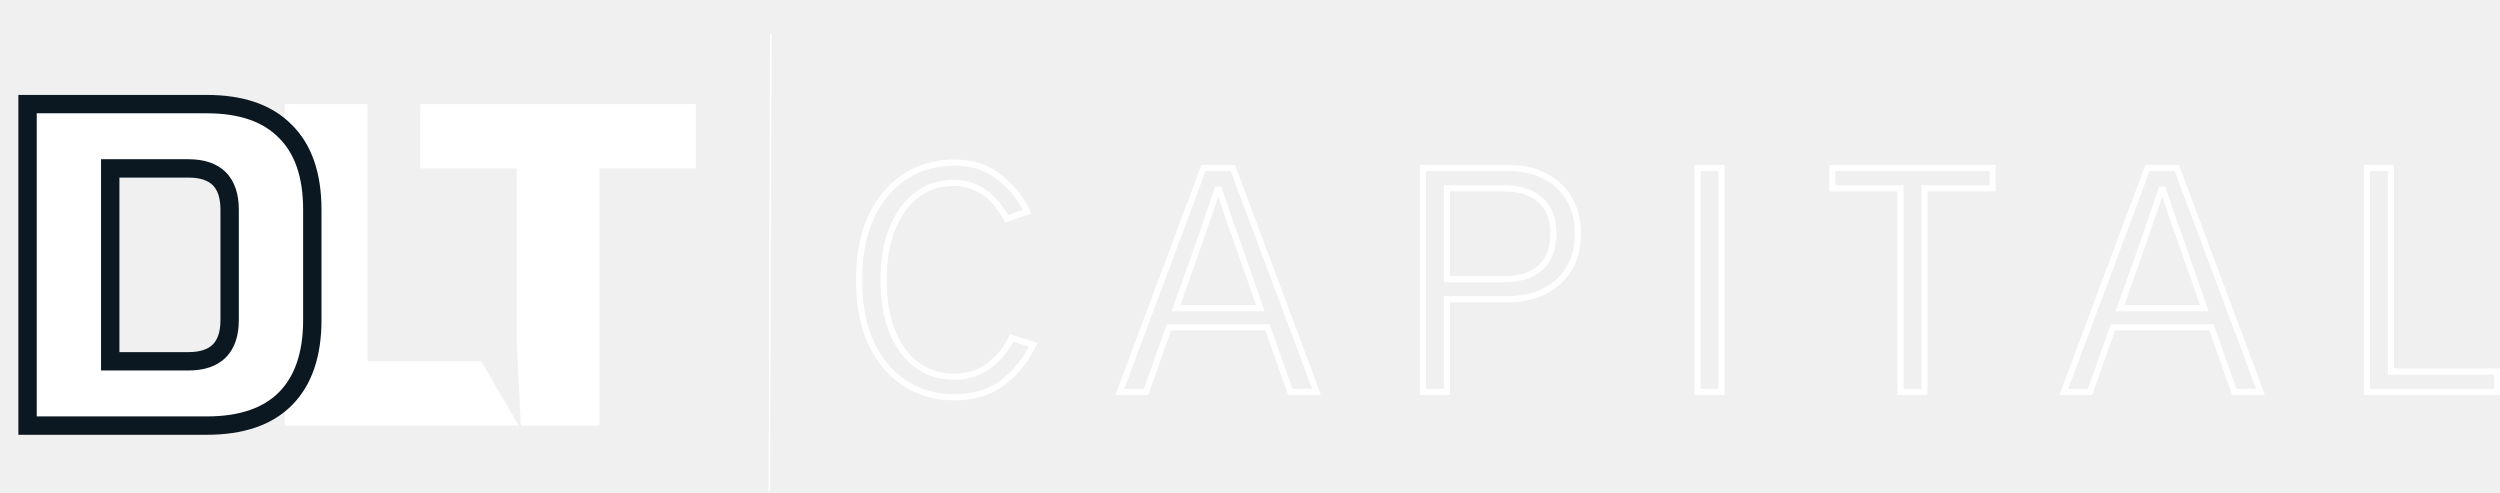
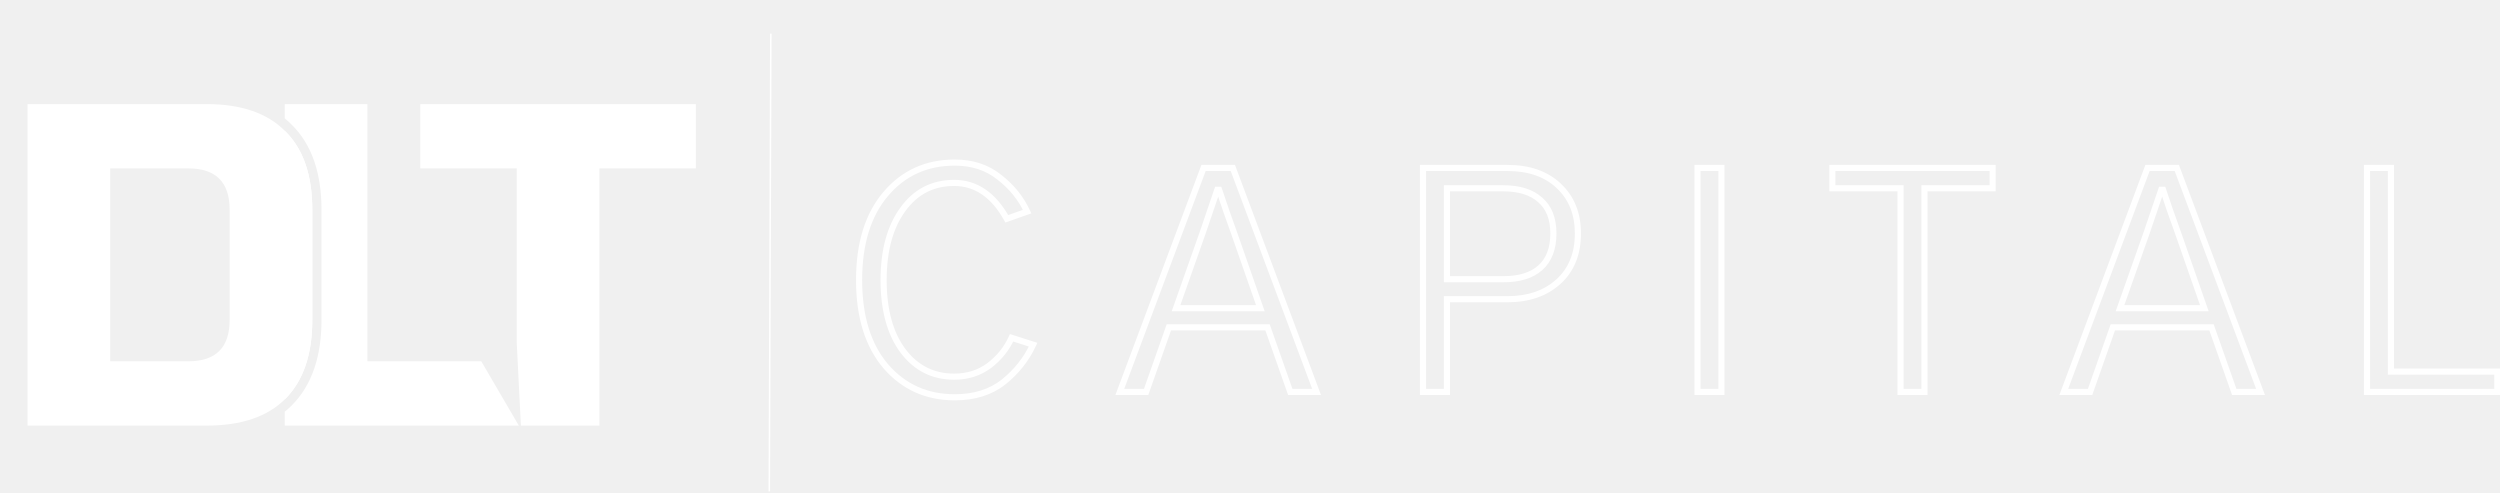
<svg xmlns="http://www.w3.org/2000/svg" width="1633" height="322" viewBox="0 0 1633 322" fill="none">
  <path d="M652.758 115.766L651.505 117.325L651.519 117.336L651.533 117.347L652.758 115.766ZM670.922 138.227L671.588 140.113L673.66 139.381L672.737 137.387L670.922 138.227ZM657.641 142.914L655.894 143.889L656.716 145.361L658.306 144.8L657.641 142.914ZM589.672 136.859L591.289 138.036L591.296 138.027L589.672 136.859ZM589.867 229.242L588.265 230.439L588.272 230.448L589.867 229.242ZM646.117 238.812L647.307 240.42L647.317 240.413L647.327 240.405L646.117 238.812ZM660.766 220.648L661.374 218.743L659.681 218.202L658.945 219.821L660.766 220.648ZM674.828 225.141L676.641 225.985L677.6 223.926L675.437 223.235L674.828 225.141ZM655.492 249.555L656.727 251.128L656.734 251.122L656.742 251.116L655.492 249.555ZM578.539 239.203L577.013 240.496L577.02 240.504L577.027 240.512L578.539 239.203ZM563.156 182.953C563.156 159.441 568.871 141.203 580.065 127.996L577.013 125.41C565.03 139.547 559.156 158.809 559.156 182.953H563.156ZM580.065 127.996C591.26 114.789 605.733 108.195 623.656 108.195V104.195C604.6 104.195 588.996 111.274 577.013 125.41L580.065 127.996ZM623.656 108.195C634.719 108.195 643.962 111.265 651.505 117.325L654.01 114.206C645.668 107.505 635.51 104.195 623.656 104.195V108.195ZM651.533 117.347C659.369 123.413 665.213 130.651 669.107 139.066L672.737 137.387C668.558 128.354 662.292 120.618 653.982 114.184L651.533 117.347ZM670.256 136.341L656.975 141.028L658.306 144.8L671.588 140.113L670.256 136.341ZM659.387 141.939C650.417 125.874 638.38 117.477 623.266 117.477V121.477C636.537 121.477 647.416 128.704 655.894 143.889L659.387 141.939ZM623.266 117.477C608.548 117.477 596.751 123.59 588.048 135.692L591.296 138.027C599.26 126.952 609.858 121.477 623.266 121.477V117.477ZM588.054 135.683C579.397 147.587 575.172 163.409 575.172 182.953H579.172C579.172 163.955 583.28 149.048 591.289 138.036L588.054 135.683ZM575.172 182.953C575.172 202.755 579.461 218.655 588.265 230.439L591.469 228.045C583.346 217.173 579.172 202.214 579.172 182.953H575.172ZM588.272 230.448C597.106 242.136 608.824 248.039 623.266 248.039V244.039C610.103 244.039 599.556 238.744 591.463 228.036L588.272 230.448ZM623.266 248.039C632.383 248.039 640.425 245.513 647.307 240.42L644.928 237.205C638.789 241.748 631.596 244.039 623.266 244.039V248.039ZM647.327 240.405C654.091 235.265 659.189 228.951 662.586 221.476L658.945 219.821C655.832 226.669 651.165 232.464 644.907 237.22L647.327 240.405ZM660.157 222.554L674.22 227.046L675.437 223.235L661.374 218.743L660.157 222.554ZM673.015 224.296C668.723 233.513 662.474 241.408 654.243 247.993L656.742 251.116C665.437 244.16 672.079 235.779 676.641 225.985L673.015 224.296ZM654.258 247.981C646.209 254.296 636.056 257.516 623.656 257.516V261.516C636.778 261.516 647.849 258.094 656.727 251.128L654.258 247.981ZM623.656 257.516C605.861 257.516 591.379 250.985 580.051 237.894L577.027 240.512C589.136 254.505 604.733 261.516 623.656 261.516V257.516ZM580.065 237.91C568.871 224.704 563.156 206.465 563.156 182.953H559.156C559.156 207.097 565.03 226.359 577.013 240.496L580.065 237.91ZM768.188 201.312L766.302 200.646L765.36 203.312H768.188V201.312ZM823.266 201.312V203.312H826.082L825.154 200.653L823.266 201.312ZM806.078 152.094L804.189 152.751L804.19 152.753L806.078 152.094ZM801 137.836L799.103 138.468L799.11 138.491L799.118 138.513L801 137.836ZM796.312 123.969L798.2 123.308L797.731 121.969H796.312V123.969ZM795.141 123.969V121.969H793.71L793.248 123.322L795.141 123.969ZM785.57 152.094L787.456 152.76L787.462 152.743L787.468 152.726L785.57 152.094ZM731.469 256L729.595 255.3L728.586 258H731.469V256ZM786.156 109.711V107.711H784.769L784.283 109.011L786.156 109.711ZM805.297 109.711L807.17 109.011L806.684 107.711H805.297V109.711ZM859.984 256V258H862.867L861.858 255.3L859.984 256ZM842.797 256L840.91 256.664L841.38 258H842.797V256ZM827.953 213.812L829.84 213.149L829.37 211.812H827.953V213.812ZM763.5 213.812V211.812H762.084L761.613 213.149L763.5 213.812ZM748.656 256V258H750.073L750.543 256.664L748.656 256ZM768.188 203.312H823.266V199.312H768.188V203.312ZM825.154 200.653L807.966 151.434L804.19 152.753L821.377 201.972L825.154 200.653ZM807.967 151.437C806.922 148.431 805.226 143.67 802.882 137.158L799.118 138.513C801.462 145.023 803.151 149.767 804.189 152.751L807.967 151.437ZM802.897 137.203C800.684 130.563 799.117 125.928 798.2 123.308L794.425 124.629C795.331 127.218 796.889 131.827 799.103 138.468L802.897 137.203ZM796.312 121.969H795.141V125.969H796.312V121.969ZM793.248 123.322C787.781 139.334 784.587 148.718 783.673 151.461L787.468 152.726C788.376 150.001 791.563 140.635 797.033 124.615L793.248 123.322ZM783.684 151.428L766.302 200.646L770.073 201.979L787.456 152.76L783.684 151.428ZM733.342 256.7L788.03 110.411L784.283 109.011L729.595 255.3L733.342 256.7ZM786.156 111.711H805.297V107.711H786.156V111.711ZM803.423 110.411L858.111 256.7L861.858 255.3L807.17 109.011L803.423 110.411ZM859.984 254H842.797V258H859.984V254ZM844.683 255.336L829.84 213.149L826.067 214.476L840.91 256.664L844.683 255.336ZM827.953 211.812H763.5V215.812H827.953V211.812ZM761.613 213.149L746.77 255.336L750.543 256.664L765.387 214.476L761.613 213.149ZM748.656 254H731.469V258H748.656V254ZM929.516 256H927.516V258H929.516V256ZM929.516 109.711V107.711H927.516V109.711H929.516ZM1018.19 121.43L1016.81 122.878L1016.81 122.883L1016.82 122.889L1018.19 121.43ZM945.141 195.453V193.453H943.141V195.453H945.141ZM945.141 256V258H947.141V256H945.141ZM945.141 182.367H943.141V184.367H945.141V182.367ZM1006.08 174.945L1007.4 176.444L1007.4 176.442L1006.08 174.945ZM1006.08 130.609L1004.73 132.091L1004.75 132.107L1004.77 132.123L1006.08 130.609ZM945.141 122.992V120.992H943.141V122.992H945.141ZM931.516 256V109.711H927.516V256H931.516ZM929.516 111.711H984.594V107.711H929.516V111.711ZM984.594 111.711C998.409 111.711 1009.06 115.503 1016.81 122.878L1019.57 119.981C1010.9 111.731 999.164 107.711 984.594 107.711V111.711ZM1016.82 122.889C1024.7 130.273 1028.69 140.068 1028.69 152.484H1032.69C1032.69 139.119 1028.35 128.212 1019.56 119.971L1016.82 122.889ZM1028.69 152.484C1028.69 165.302 1024.62 175.208 1016.65 182.449L1019.34 185.411C1028.29 177.287 1032.69 166.229 1032.69 152.484H1028.69ZM1016.65 182.449C1008.63 189.731 998.007 193.453 984.594 193.453V197.453C998.784 197.453 1010.43 193.493 1019.34 185.411L1016.65 182.449ZM984.594 193.453H945.141V197.453H984.594V193.453ZM943.141 195.453V256H947.141V195.453H943.141ZM945.141 254H929.516V258H945.141V254ZM945.141 184.367H982.25V180.367H945.141V184.367ZM982.25 184.367C992.84 184.367 1001.32 181.819 1007.4 176.444L1004.75 173.447C999.638 177.967 992.233 180.367 982.25 180.367V184.367ZM1007.4 176.442C1013.68 170.88 1016.67 162.774 1016.67 152.484H1012.67C1012.67 161.986 1009.93 168.854 1004.75 173.449L1007.4 176.442ZM1016.67 152.484C1016.67 142.438 1013.67 134.522 1007.39 129.096L1004.77 132.123C1009.95 136.592 1012.67 143.26 1012.67 152.484H1016.67ZM1007.42 129.128C1001.33 123.604 992.706 120.992 981.859 120.992V124.992C992.106 124.992 999.627 127.458 1004.73 132.091L1007.42 129.128ZM981.859 120.992H945.141V124.992H981.859V120.992ZM943.141 122.992V182.367H947.141V122.992H943.141ZM1108.81 256H1106.81V258H1108.81V256ZM1108.81 109.711V107.711H1106.81V109.711H1108.81ZM1124.44 109.711H1126.44V107.711H1124.44V109.711ZM1124.44 256V258H1126.44V256H1124.44ZM1110.81 256V109.711H1106.81V256H1110.81ZM1108.81 111.711H1124.44V107.711H1108.81V111.711ZM1122.44 109.711V256H1126.44V109.711H1122.44ZM1124.44 254H1108.81V258H1124.44V254ZM1196.9 122.992H1194.9V124.992H1196.9V122.992ZM1196.9 109.711V107.711H1194.9V109.711H1196.9ZM1301.59 109.711H1303.59V107.711H1301.59V109.711ZM1301.59 122.992V124.992H1303.59V122.992H1301.59ZM1257.05 122.992V120.992H1255.05V122.992H1257.05ZM1257.05 256V258H1259.05V256H1257.05ZM1241.43 256H1239.43V258H1241.43V256ZM1241.43 122.992H1243.43V120.992H1241.43V122.992ZM1198.9 122.992V109.711H1194.9V122.992H1198.9ZM1196.9 111.711H1301.59V107.711H1196.9V111.711ZM1299.59 109.711V122.992H1303.59V109.711H1299.59ZM1301.59 120.992H1257.05V124.992H1301.59V120.992ZM1255.05 122.992V256H1259.05V122.992H1255.05ZM1257.05 254H1241.43V258H1257.05V254ZM1243.43 256V122.992H1239.43V256H1243.43ZM1241.43 120.992H1196.9V124.992H1241.43V120.992ZM1384.79 201.312L1382.9 200.646L1381.96 203.312H1384.79V201.312ZM1439.87 201.312V203.312H1442.68L1441.76 200.653L1439.87 201.312ZM1422.68 152.094L1420.79 152.751L1420.79 152.753L1422.68 152.094ZM1417.6 137.836L1415.7 138.468L1415.71 138.491L1415.72 138.513L1417.6 137.836ZM1412.91 123.969L1414.8 123.308L1414.33 121.969H1412.91V123.969ZM1411.74 123.969V121.969H1410.31L1409.85 123.322L1411.74 123.969ZM1402.17 152.094L1404.06 152.76L1404.06 152.743L1404.07 152.726L1402.17 152.094ZM1348.07 256L1346.2 255.3L1345.19 258H1348.07V256ZM1402.76 109.711V107.711H1401.37L1400.88 109.011L1402.76 109.711ZM1421.9 109.711L1423.77 109.011L1423.29 107.711H1421.9V109.711ZM1476.59 256V258H1479.47L1478.46 255.3L1476.59 256ZM1459.4 256L1457.51 256.664L1457.98 258H1459.4V256ZM1444.55 213.812L1446.44 213.149L1445.97 211.812H1444.55V213.812ZM1380.1 213.812V211.812H1378.69L1378.21 213.149L1380.1 213.812ZM1365.26 256V258H1366.67L1367.14 256.664L1365.26 256ZM1384.79 203.312H1439.87V199.312H1384.79V203.312ZM1441.76 200.653L1424.57 151.434L1420.79 152.753L1437.98 201.972L1441.76 200.653ZM1424.57 151.437C1423.52 148.431 1421.83 143.67 1419.48 137.158L1415.72 138.513C1418.06 145.023 1419.75 149.767 1420.79 152.751L1424.57 151.437ZM1419.5 137.203C1417.29 130.563 1415.72 125.928 1414.8 123.308L1411.03 124.629C1411.93 127.218 1413.49 131.827 1415.7 138.468L1419.5 137.203ZM1412.91 121.969H1411.74V125.969H1412.91V121.969ZM1409.85 123.322C1404.38 139.334 1401.19 148.718 1400.27 151.461L1404.07 152.726C1404.98 150.001 1408.16 140.635 1413.63 124.615L1409.85 123.322ZM1400.29 151.428L1382.9 200.646L1386.67 201.979L1404.06 152.76L1400.29 151.428ZM1349.94 256.7L1404.63 110.411L1400.88 109.011L1346.2 255.3L1349.94 256.7ZM1402.76 111.711H1421.9V107.711H1402.76V111.711ZM1420.03 110.411L1474.71 256.7L1478.46 255.3L1423.77 109.011L1420.03 110.411ZM1476.59 254H1459.4V258H1476.59V254ZM1461.29 255.336L1446.44 213.149L1442.67 214.476L1457.51 256.664L1461.29 255.336ZM1444.55 211.812H1380.1V215.812H1444.55V211.812ZM1378.21 213.149L1363.37 255.336L1367.14 256.664L1381.99 214.476L1378.21 213.149ZM1365.26 254H1348.07V258H1365.26V254ZM1546.12 256H1544.12V258H1546.12V256ZM1546.12 109.711V107.711H1544.12V109.711H1546.12ZM1561.74 109.711H1563.74V107.711H1561.74V109.711ZM1561.74 242.719H1559.74V244.719H1561.74V242.719ZM1631.27 242.719H1633.27V240.719H1631.27V242.719ZM1631.27 256V258H1633.27V256H1631.27ZM1548.12 256V109.711H1544.12V256H1548.12ZM1546.12 111.711H1561.74V107.711H1546.12V111.711ZM1559.74 109.711V242.719H1563.74V109.711H1559.74ZM1561.74 244.719H1631.27V240.719H1561.74V244.719ZM1629.27 242.719V256H1633.27V242.719H1629.27ZM1631.27 254H1546.12V258H1631.27V254Z" fill="white" />
  <line x1="503.5" y1="22.002" x2="502.5" y2="321.002" stroke="white" />
-   <path fill-rule="evenodd" clip-rule="evenodd" d="M314.366 236H240V68H186V278H337.535H338.895L337.535 275.672L314.366 236ZM337.535 223.94V110H274.535V68H454.535V110H391.535V278H349.5H340.249L338.141 236L337.535 223.94Z" fill="white" />
+   <path fill-rule="evenodd" clip-rule="evenodd" d="M186 268.921V278H337.535H338.895L337.535 275.672L314.366 236H240V68H186V77.316C187.584 78.611 189.099 79.991 190.543 81.457C203.834 94.547 210 113.417 210 137V209C210 232.612 203.82 251.565 190.543 264.843C189.098 266.287 187.584 267.646 186 268.921ZM186 260.898V85.397C186.1 85.498 186.2 85.599 186.3 85.7C198.1 97.3 204 114.4 204 137V209C204 231.6 198.1 248.8 186.3 260.6C186.2 260.7 186.1 260.799 186 260.898ZM337.535 110V223.94L338.141 236L340.249 278H349.5H391.535V110H454.535V68H274.535V110H337.535Z" fill="white" />
  <path d="M135 68C157.6 68 174.7 73.9 186.3 85.7C198.1 97.3 204 114.4 204 137V209C204 231.6 198.1 248.8 186.3 260.6C174.7 272.2 157.6 278 135 278H18V68H135ZM150 137C150 119 141 110 123 110H72V236H123C141 236 150 227 150 209V137Z" fill="white" />
-   <path d="M186.3 85.7L182.021 89.906L182.057 89.943L182.094 89.979L186.3 85.7ZM186.3 260.6L190.543 264.843L190.543 264.843L186.3 260.6ZM18 278H12V284H18V278ZM18 68V62H12V68H18ZM72 110V104H66V110H72ZM72 236H66V242H72V236ZM135 74C156.595 74 171.912 79.623 182.021 89.906L190.579 81.494C177.488 68.177 158.605 62 135 62V74ZM182.094 89.979C192.377 100.088 198 115.405 198 137H210C210 113.395 203.823 94.512 190.506 81.421L182.094 89.979ZM198 137V209H210V137H198ZM198 209C198 230.588 192.38 246.035 182.057 256.357L190.543 264.843C203.82 251.565 210 232.612 210 209H198ZM182.057 256.357C171.953 266.462 156.622 272 135 272V284C158.578 284 177.447 277.938 190.543 264.843L182.057 256.357ZM135 272H18V284H135V272ZM24 278V68H12V278H24ZM18 74H135V62H18V74ZM156 137C156 127.075 153.515 118.529 147.493 112.507C141.471 106.485 132.925 104 123 104V116C131.075 116 136.029 118.015 139.007 120.993C141.985 123.971 144 128.925 144 137H156ZM123 104H72V116H123V104ZM66 110V236H78V110H66ZM72 242H123V230H72V242ZM123 242C132.925 242 141.471 239.515 147.493 233.493C153.515 227.471 156 218.925 156 209H144C144 217.075 141.985 222.029 139.007 225.007C136.029 227.985 131.075 230 123 230V242ZM156 209V137H144V209H156Z" fill="#0C1821" />
</svg>
